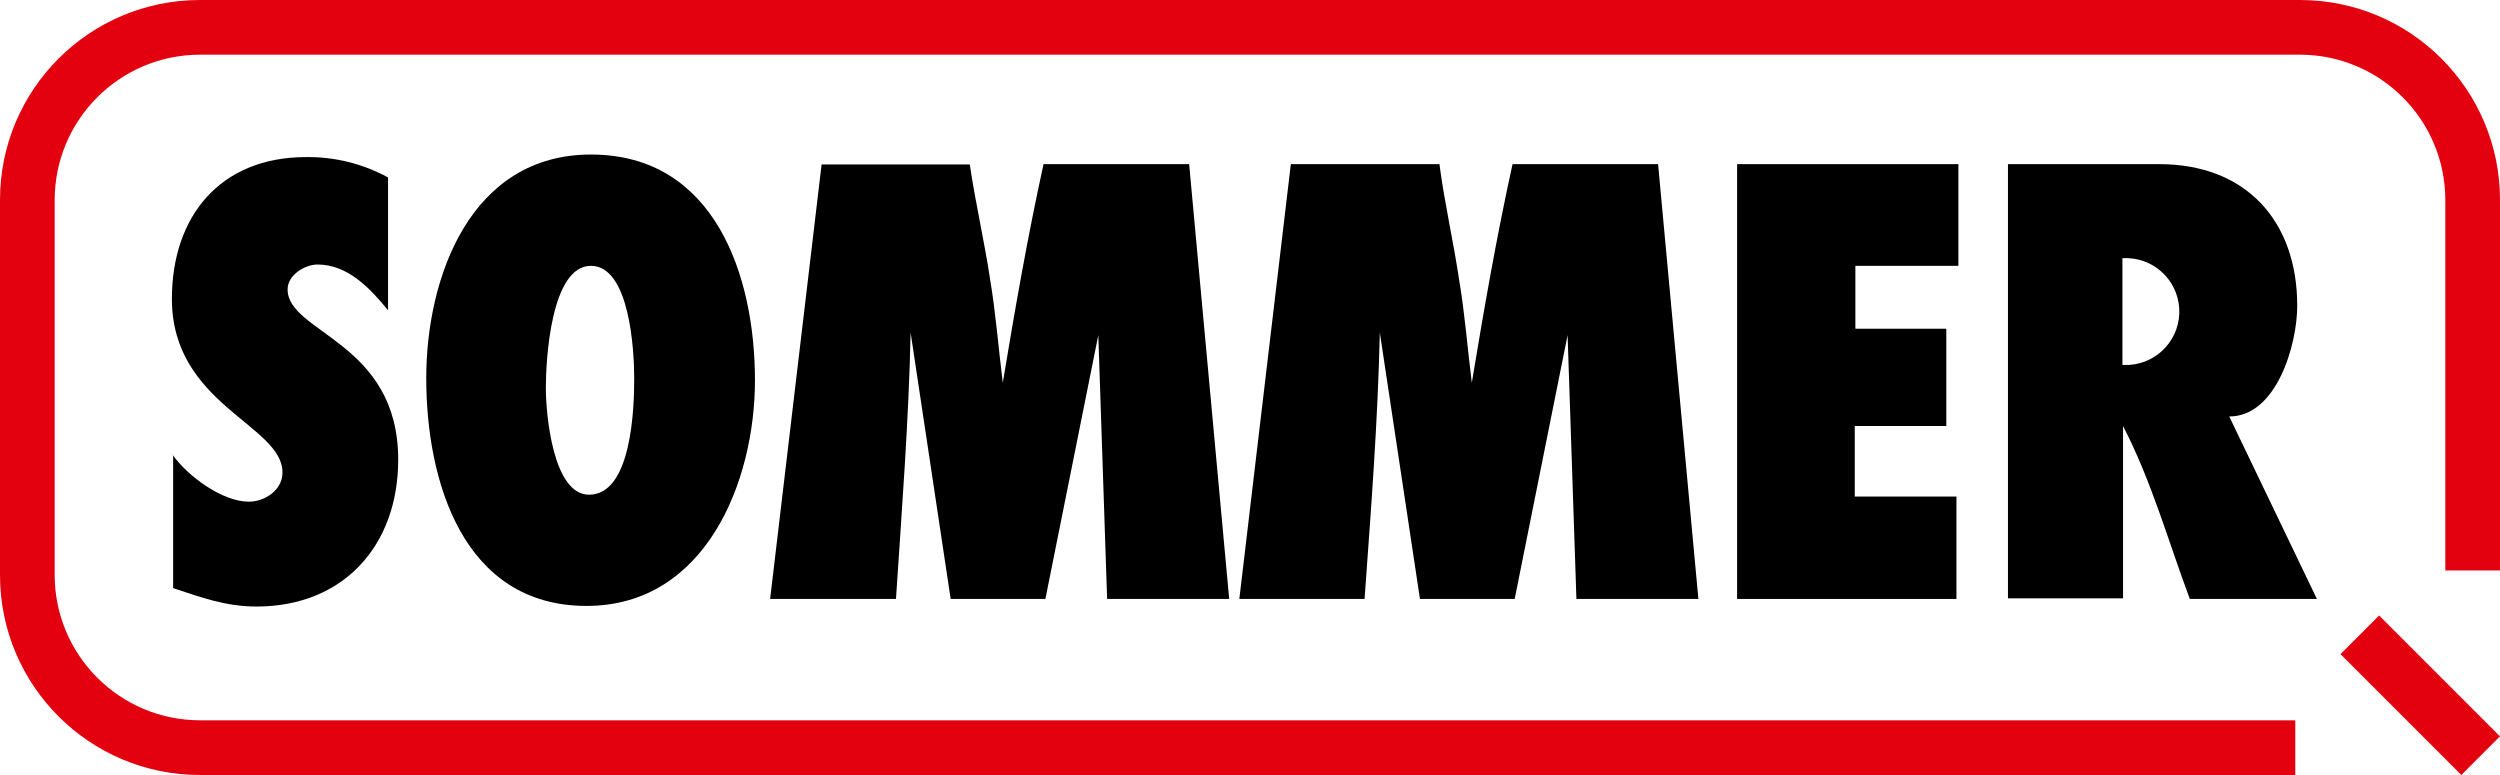
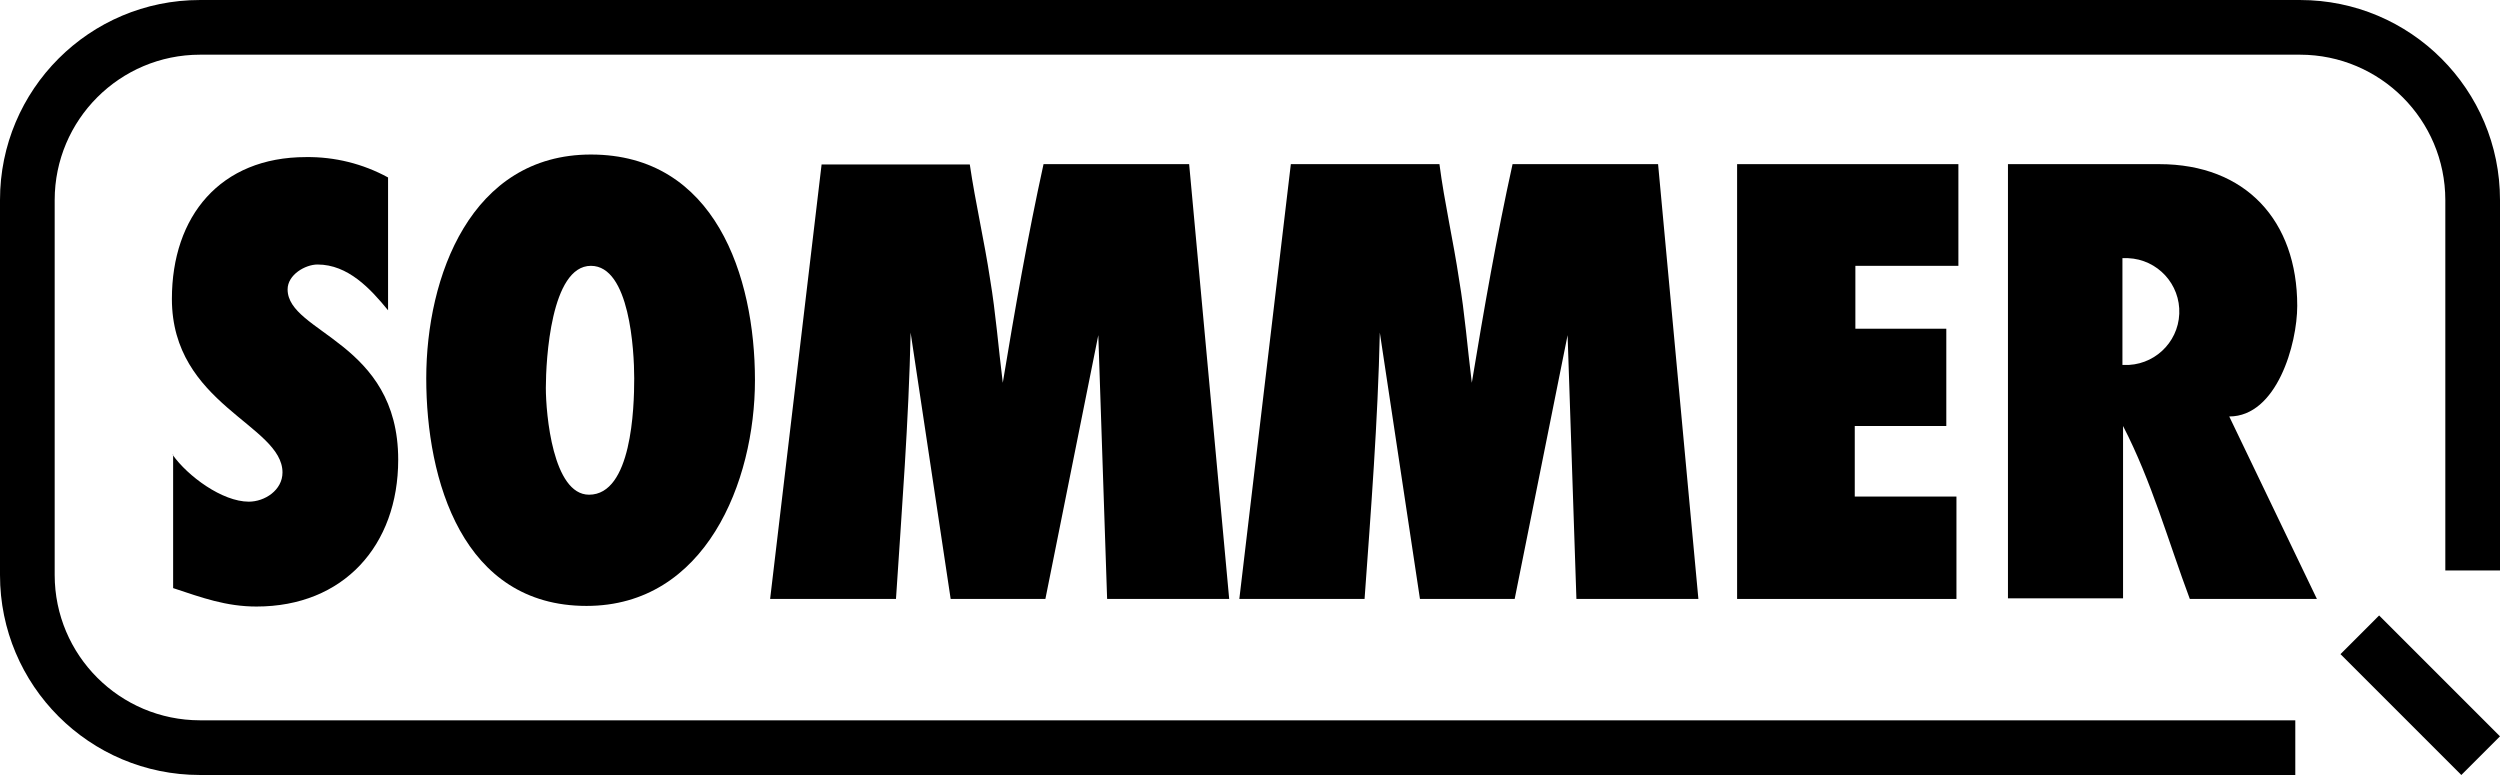
<svg xmlns="http://www.w3.org/2000/svg" id="Logo_2014" width="100mm" height="31mm" viewBox="0 0 283.46 87.87">
-   <defs>
-     <style>.cls-1{fill:#e3000f;}.cls-2{fill-rule:evenodd;}</style>
-   </defs>
-   <path class="cls-1" d="M260.79,0H22.68A22.67,22.67,0,0,0,0,22.68V65.19A22.67,22.67,0,0,0,22.68,87.87H260.25v-6.2H22.68A16.49,16.49,0,0,1,6.2,65.19V22.68A16.49,16.49,0,0,1,22.68,6.2H260.79a16.49,16.49,0,0,1,16.47,16.48v42h6.2v-42A22.67,22.67,0,0,0,260.79,0Z" />
-   <rect class="cls-1" x="271.32" y="69.14" width="6.2" height="19.38" transform="translate(24.63 217.13) rotate(-45)" />
-   <path class="cls-2" d="M227.67,18.61V67.84h13.05V48.3c3.24,6.27,5.12,13.05,7.57,19.61H262.7l-9.94-20.69c5.4,0,7.71-8.22,7.71-12.54,0-9.66-5.84-16.07-15.64-16.07H227.67Zm13.12,22.77h-.14V29.27h.64a6.06,6.06,0,1,1-.5,12.11Z" />
-   <path class="cls-2" d="M19.63,51.55V66.68c3.25,1.08,6,2.09,9.45,2.09,9.87,0,16.07-6.92,16.07-16.65,0-13.4-12.54-14.34-12.54-19.31,0-1.66,2-2.82,3.39-2.82,3.46,0,6,2.74,8,5.19h0V20.12a18.9,18.9,0,0,0-9.3-2.31c-9.73,0-15.21,6.71-15.21,16.08,0,12,12.54,14.27,12.54,19.68,0,2-2,3.31-3.82,3.31-3,0-6.92-2.88-8.65-5.33h.07Z" />
-   <path class="cls-2" d="M93.16,18.61l-5.84,49.3h14.27c.65-10,1.45-20.18,1.66-30.2h0l4.54,30.2h10.74l6-29.91,1,29.91h13.84l-4.54-49.3H118.32c-1.8,8.21-3.25,16.5-4.62,24.79-.5-4-.79-7.86-1.44-11.75-.65-4.32-1.66-8.65-2.3-13H93.16Z" />
-   <path class="cls-2" d="M146.36,18.61l-5.84,49.3h14.2c.72-10,1.51-20.18,1.73-30.2h0L161,67.91h10.74l6-29.91,1,29.91h13.83L188,18.61h-16.5c-1.81,8.21-3.25,16.5-4.62,24.79-.5-4-.79-7.86-1.44-11.68-.65-4.39-1.66-8.72-2.23-13.11H146.36Z" />
-   <polygon class="cls-2" points="196.96 18.61 196.96 67.91 221.83 67.91 221.83 56.3 210.3 56.3 210.3 48.3 220.68 48.3 220.68 37.27 210.37 37.27 210.37 30.14 222.05 30.14 222.05 18.61 196.96 18.61 196.96 18.61" />
-   <path class="cls-2" d="M67,17.52c-13.62,0-18.67,13.84-18.67,25.38s4.11,25.8,18.17,25.8c13.48,0,19.1-14.05,19.1-25.59,0-11.82-4.54-25.59-18.6-25.59Zm0,12.62c4.4,0,4.91,9.59,4.91,12.76,0,3.38-.29,13.19-5.12,13.19-4.11,0-4.9-9.16-4.9-12.11,0-3.17.57-13.84,5.11-13.84Z" />
+   <path fill="currentColor" d="M260.79,0H22.68A22.67,22.67,0,0,0,0,22.68V65.19A22.67,22.67,0,0,0,22.68,87.87H260.25v-6.2H22.68A16.49,16.49,0,0,1,6.2,65.19V22.68A16.49,16.49,0,0,1,22.68,6.2H260.79a16.49,16.49,0,0,1,16.47,16.48v42h6.2v-42A22.67,22.67,0,0,0,260.79,0Z" />
+   <rect fill="currentColor" x="271.32" y="69.14" width="6.2" height="19.38" transform="translate(24.63 217.13) rotate(-45)" />
+   <path d="M227.67,18.61V67.84h13.05V48.3c3.24,6.27,5.12,13.05,7.57,19.61H262.7l-9.94-20.69c5.4,0,7.71-8.22,7.71-12.54,0-9.66-5.84-16.07-15.64-16.07H227.67Zm13.12,22.77h-.14V29.27h.64a6.06,6.06,0,1,1-.5,12.11Z" />
+   <path d="M19.63,51.55V66.68c3.25,1.08,6,2.09,9.45,2.09,9.87,0,16.07-6.92,16.07-16.65,0-13.4-12.54-14.34-12.54-19.31,0-1.66,2-2.82,3.39-2.82,3.46,0,6,2.74,8,5.19h0V20.12a18.9,18.9,0,0,0-9.3-2.31c-9.73,0-15.21,6.71-15.21,16.08,0,12,12.54,14.27,12.54,19.68,0,2-2,3.31-3.82,3.31-3,0-6.92-2.88-8.65-5.33h.07Z" />
+   <path d="M93.16,18.61l-5.84,49.3h14.27c.65-10,1.45-20.18,1.66-30.2h0l4.54,30.2h10.74l6-29.91,1,29.91h13.84l-4.54-49.3H118.32c-1.8,8.21-3.25,16.5-4.62,24.79-.5-4-.79-7.86-1.44-11.75-.65-4.32-1.66-8.65-2.3-13H93.16Z" />
+   <path d="M146.36,18.61l-5.84,49.3h14.2c.72-10,1.51-20.18,1.73-30.2h0L161,67.91h10.74l6-29.91,1,29.91h13.83L188,18.61h-16.5c-1.81,8.21-3.25,16.5-4.62,24.79-.5-4-.79-7.86-1.44-11.68-.65-4.39-1.66-8.72-2.23-13.11H146.36Z" />
+   <polygon points="196.96 18.61 196.96 67.91 221.83 67.91 221.83 56.3 210.3 56.3 210.3 48.3 220.68 48.3 220.68 37.27 210.37 37.27 210.37 30.14 222.05 30.14 222.05 18.61 196.96 18.61 196.96 18.61" />
+   <path d="M67,17.52c-13.62,0-18.67,13.84-18.67,25.38s4.11,25.8,18.17,25.8c13.48,0,19.1-14.05,19.1-25.59,0-11.82-4.54-25.59-18.6-25.59Zm0,12.62c4.4,0,4.91,9.59,4.91,12.76,0,3.38-.29,13.19-5.12,13.19-4.11,0-4.9-9.16-4.9-12.11,0-3.17.57-13.84,5.11-13.84Z" />
</svg>
